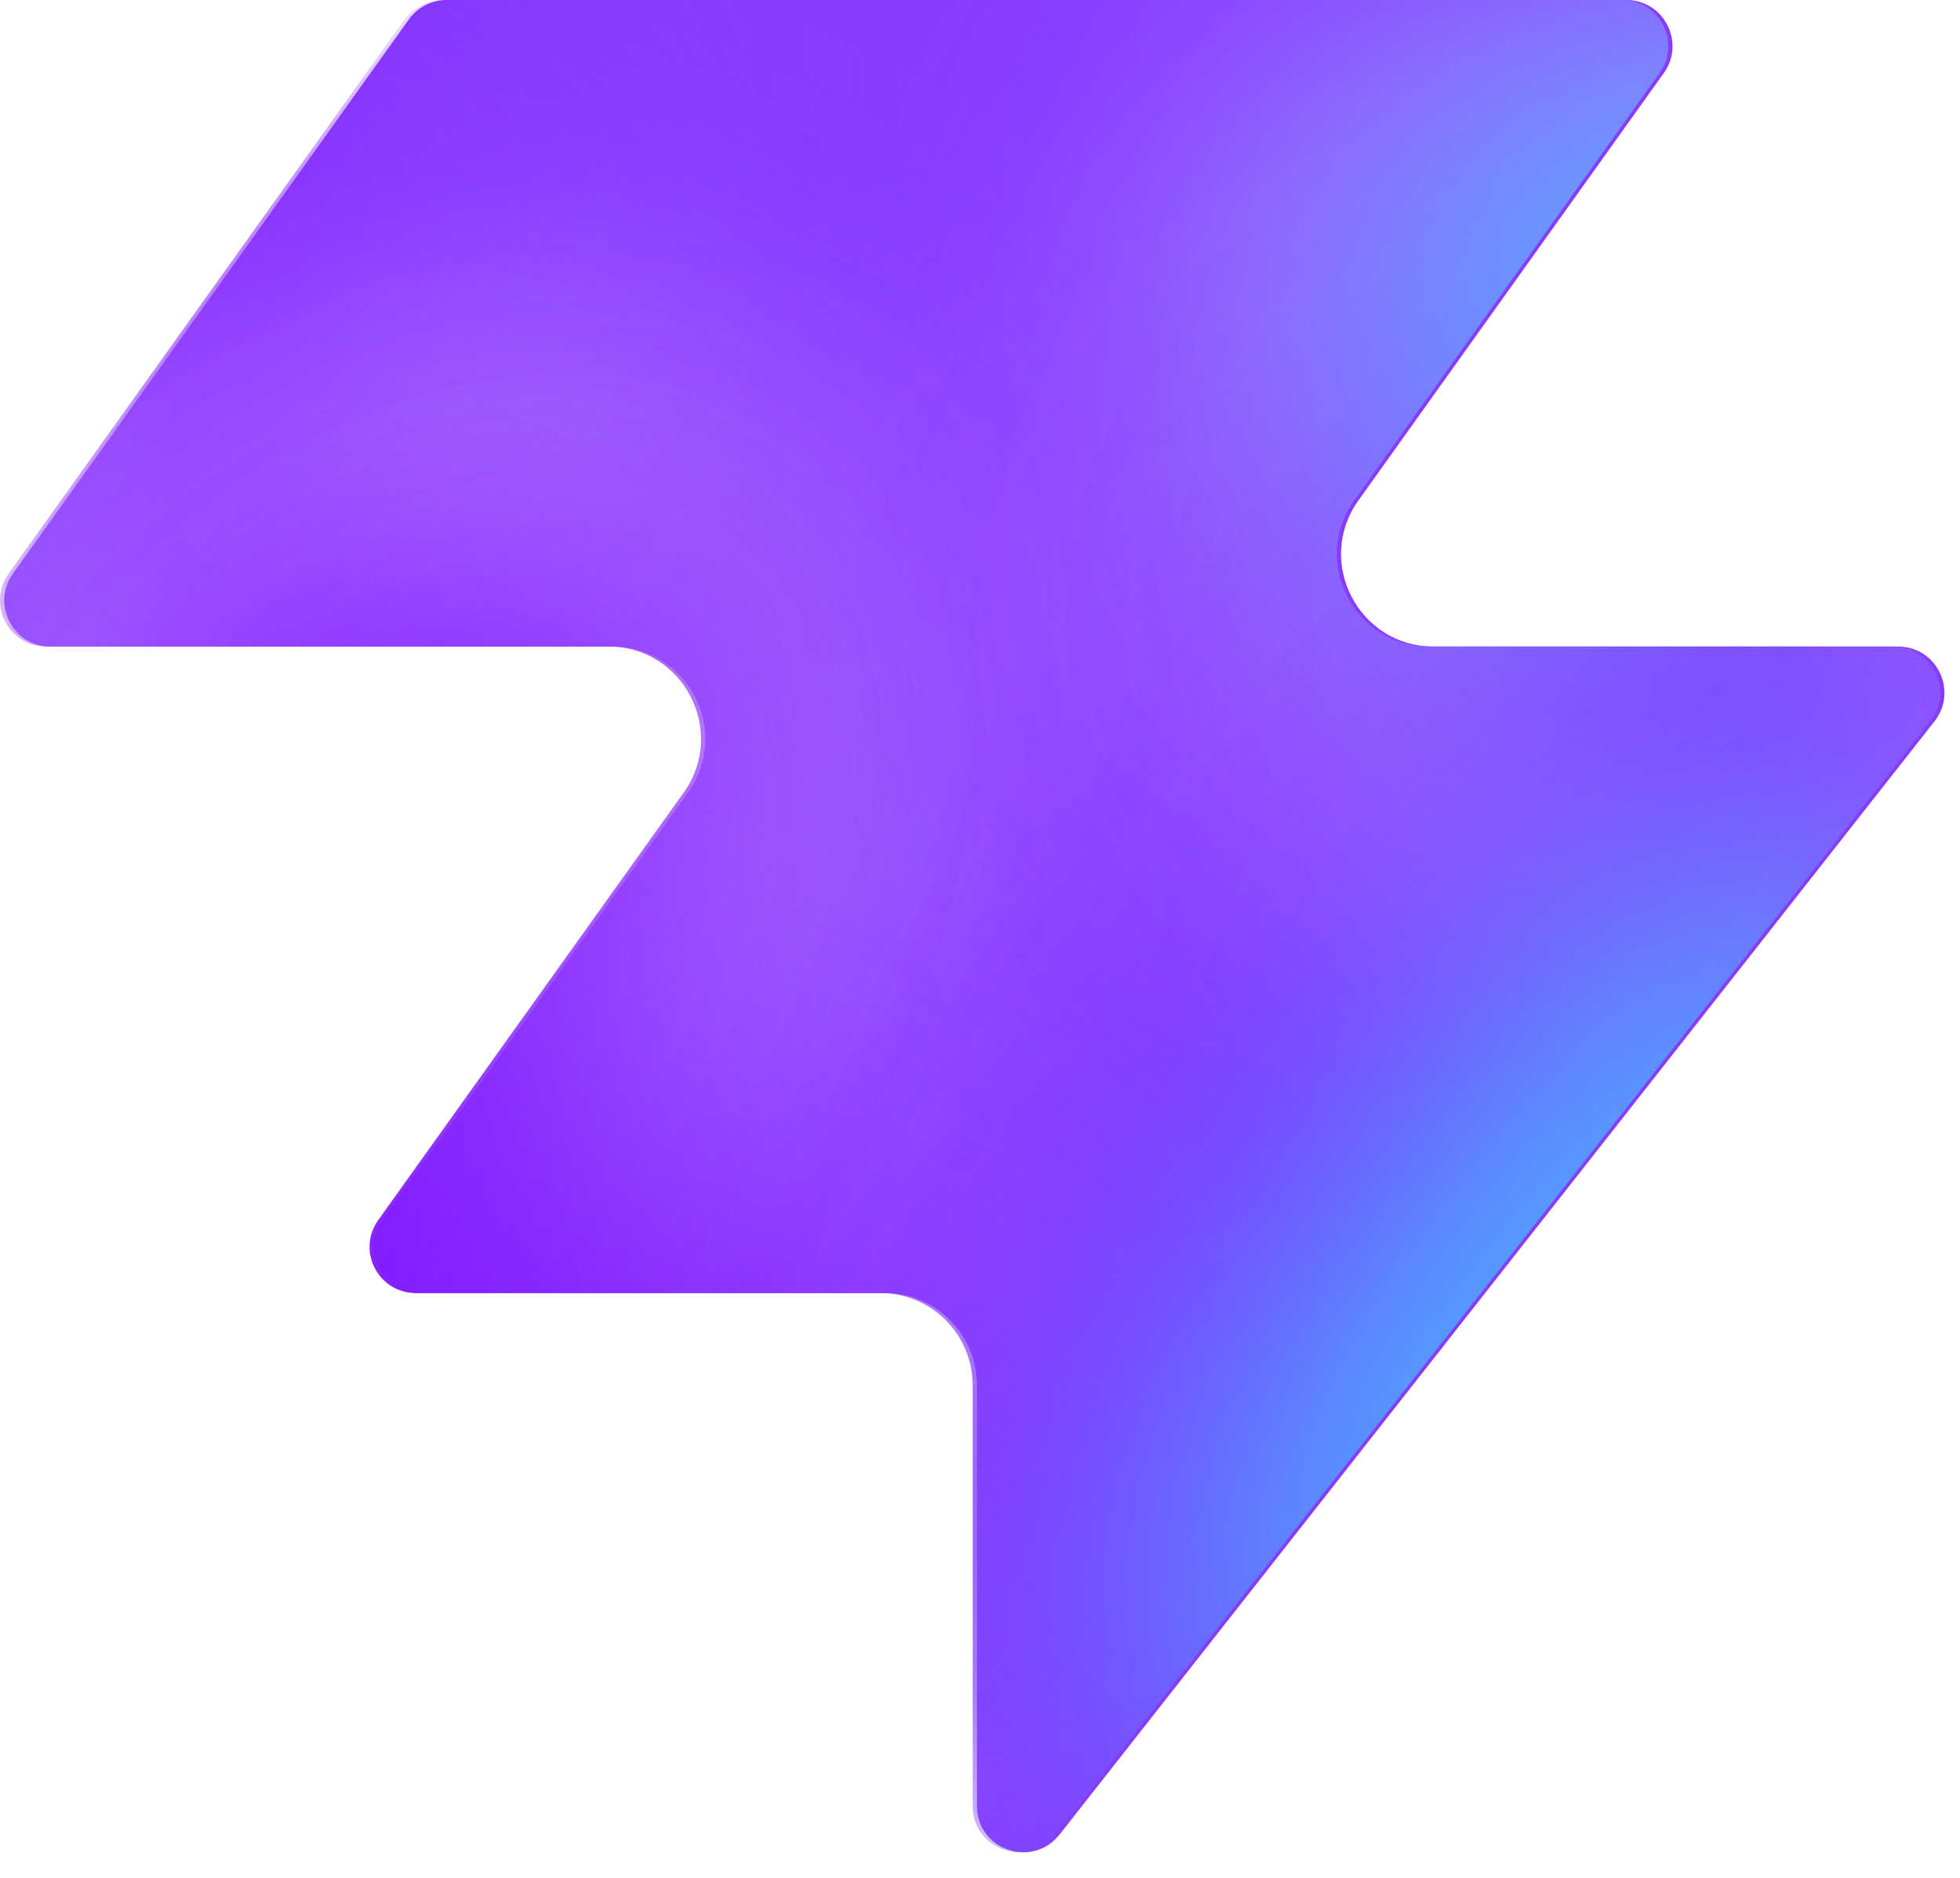
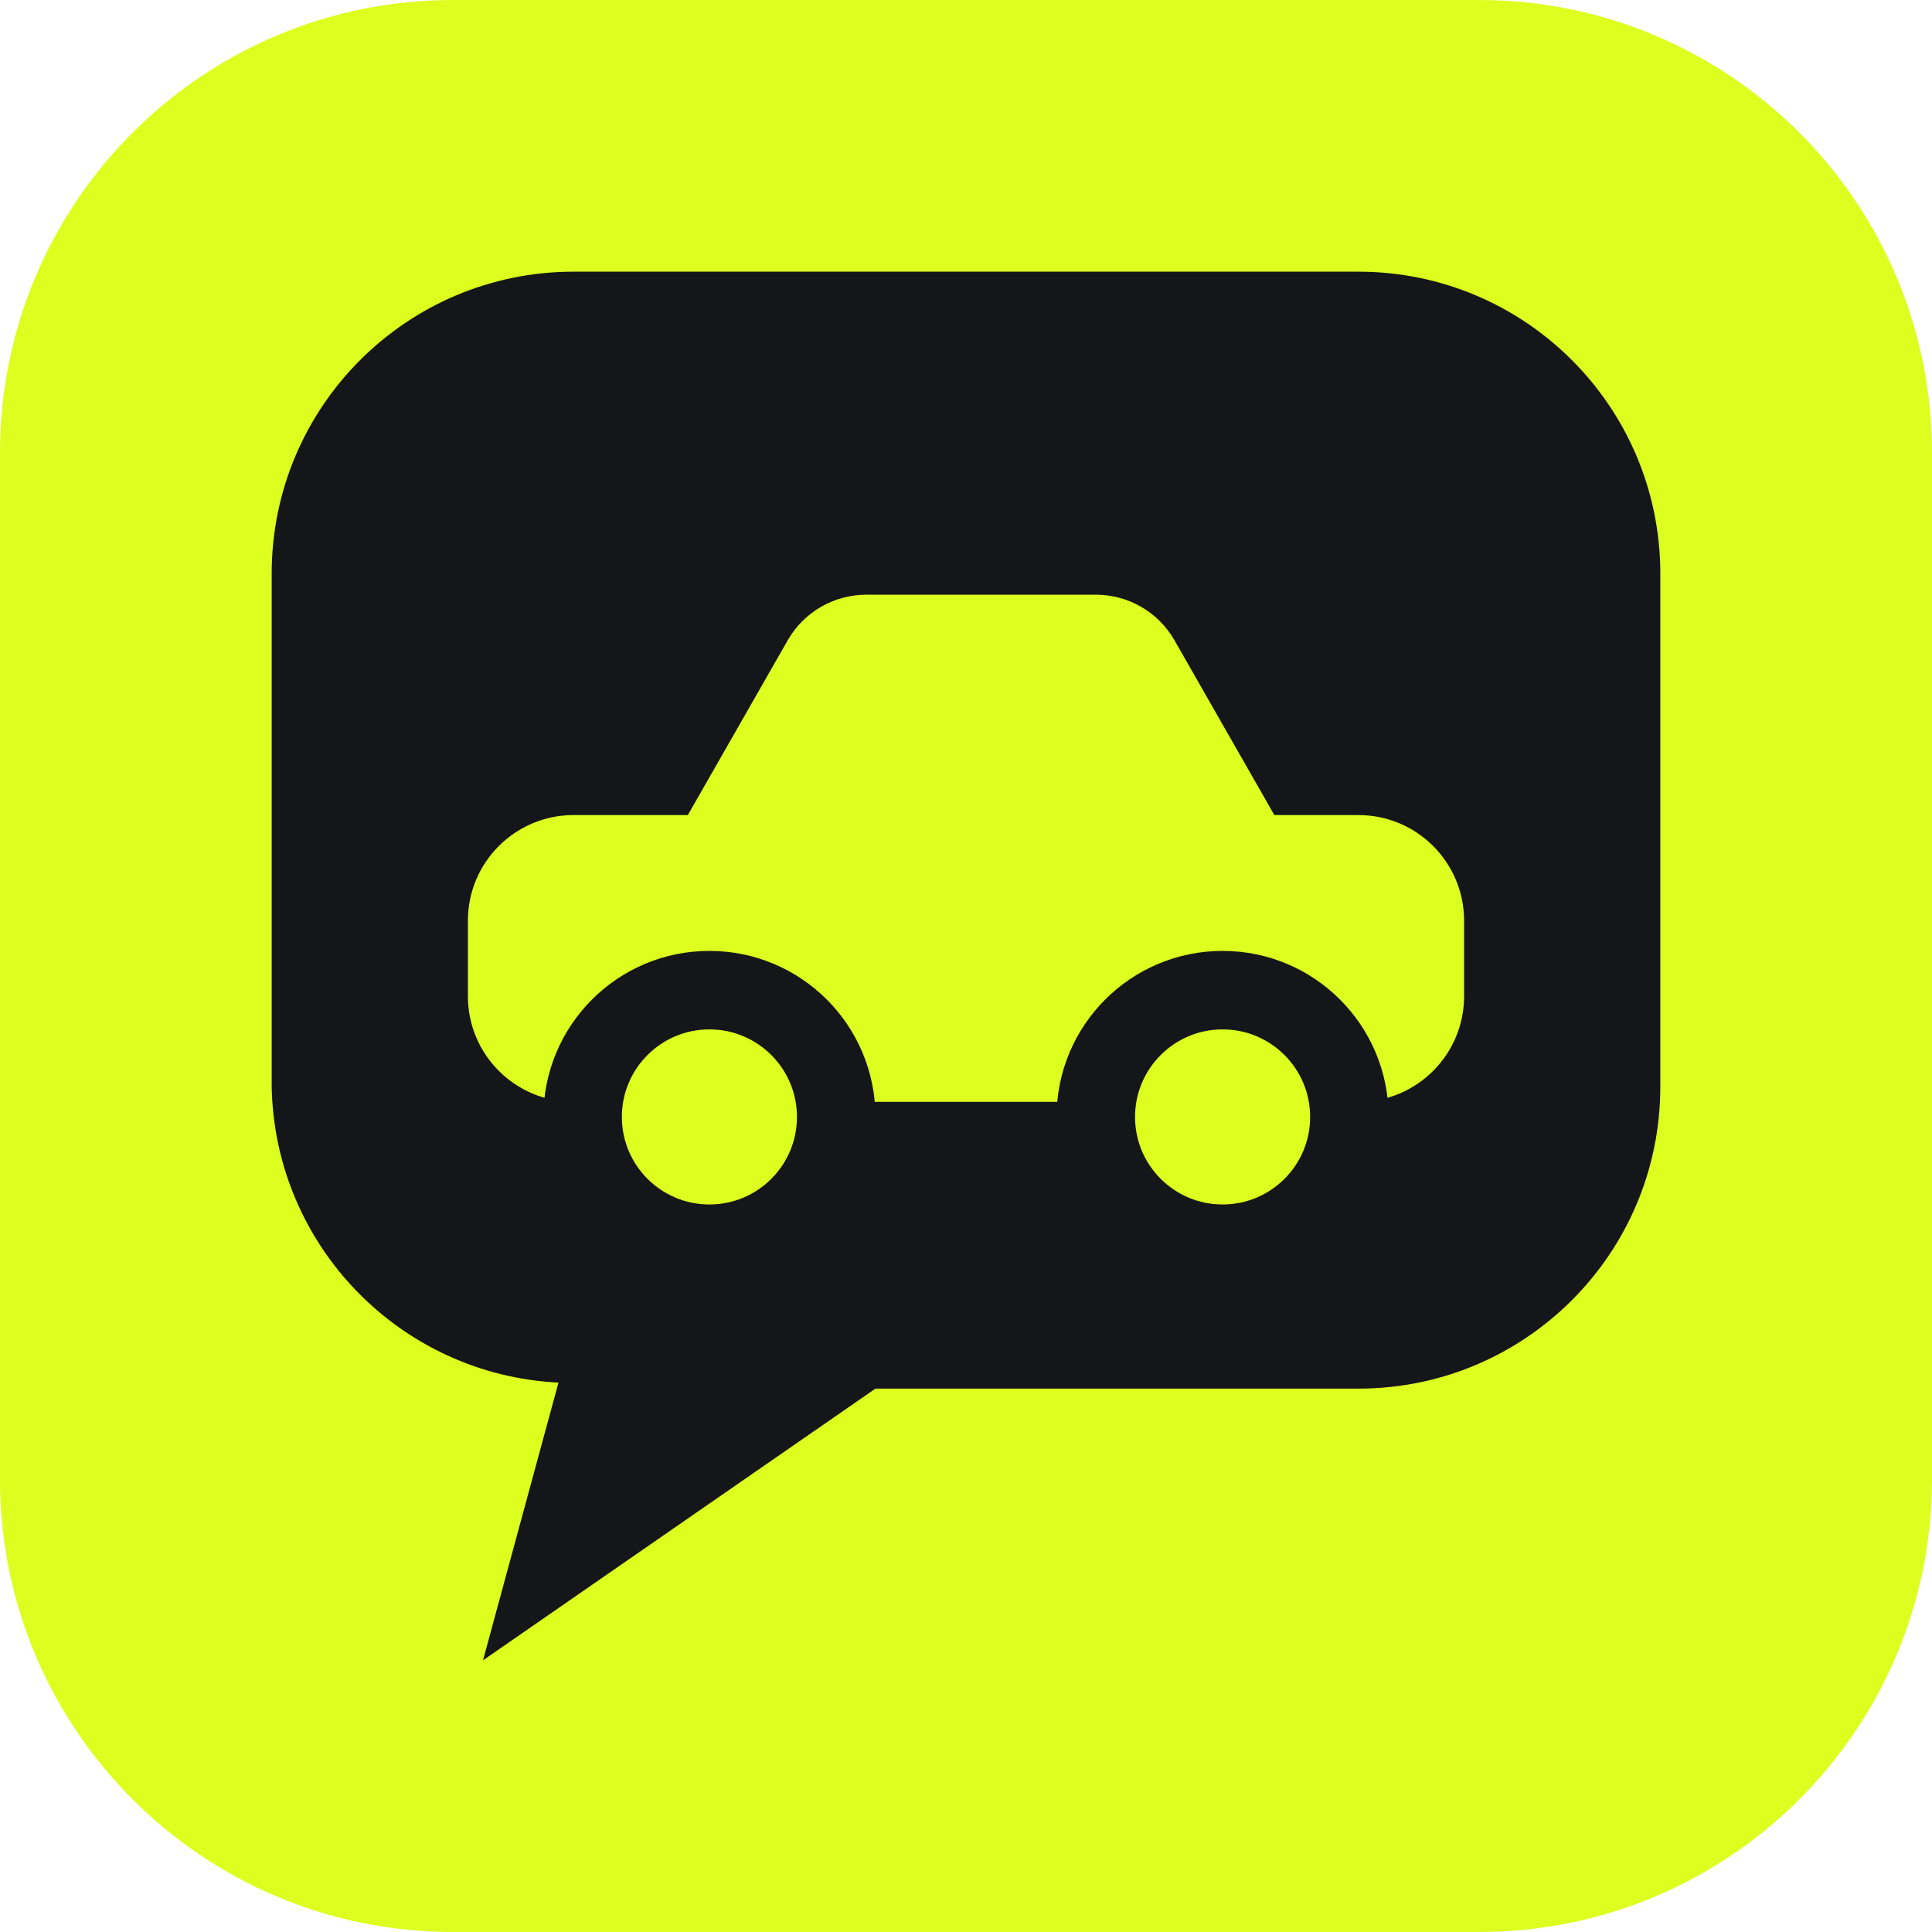
- <svg xmlns="http://www.w3.org/2000/svg" width="48" height="46" fill="none" viewBox="0 0 48 46">
-   <path fill="#863bff" d="M25.946 44.938c-.664.845-2.021.375-2.021-.698V33.937a2.26 2.26 0 0 0-2.262-2.262H10.287c-.92 0-1.456-1.04-.92-1.788l7.48-10.471c1.07-1.497 0-3.578-1.842-3.578H1.237c-.92 0-1.456-1.04-.92-1.788L10.013.474c.214-.297.556-.474.92-.474h28.894c.92 0 1.456 1.04.92 1.788l-7.48 10.471c-1.07 1.498 0 3.579 1.842 3.579h11.377c.943 0 1.473 1.088.89 1.83L25.947 44.94z" style="fill:#863bff;fill:color(display-p3 .525 .23 1);fill-opacity:1" />
-   <mask id="a" width="48" height="46" x="0" y="0" maskUnits="userSpaceOnUse" style="mask-type:alpha">
-     <path fill="#000" d="M25.842 44.938c-.664.844-2.021.375-2.021-.698V33.937a2.26 2.26 0 0 0-2.262-2.262H10.183c-.92 0-1.456-1.04-.92-1.788l7.48-10.471c1.07-1.498 0-3.579-1.842-3.579H1.133c-.92 0-1.456-1.04-.92-1.787L9.91.473c.214-.297.556-.474.92-.474h28.894c.92 0 1.456 1.04.92 1.788l-7.48 10.471c-1.07 1.498 0 3.578 1.842 3.578h11.377c.943 0 1.473 1.088.89 1.832L25.843 44.94z" style="fill:#000;fill-opacity:1" />
-   </mask>
-   <g mask="url(#a)">
-     <g filter="url(#b)">
-       <ellipse cx="5.508" cy="14.704" fill="#ede6ff" rx="5.508" ry="14.704" style="fill:#ede6ff;fill:color(display-p3 .927 .903 1);fill-opacity:1" transform="matrix(.00324 1 1 -.00324 -4.47 31.516)" />
-     </g>
-     <g filter="url(#c)">
-       <ellipse cx="10.399" cy="29.851" fill="#ede6ff" rx="10.399" ry="29.851" style="fill:#ede6ff;fill:color(display-p3 .927 .903 1);fill-opacity:1" transform="matrix(.00324 1 1 -.00324 -39.328 7.883)" />
-     </g>
-     <g filter="url(#d)">
-       <ellipse cx="5.508" cy="30.487" fill="#7e14ff" rx="5.508" ry="30.487" style="fill:#7e14ff;fill:color(display-p3 .492 .077 1);fill-opacity:1" transform="rotate(89.814 -25.913 -14.639)scale(1 -1)" />
-     </g>
-     <g filter="url(#e)">
-       <ellipse cx="5.508" cy="30.599" fill="#7e14ff" rx="5.508" ry="30.599" style="fill:#7e14ff;fill:color(display-p3 .492 .077 1);fill-opacity:1" transform="rotate(89.814 -32.644 -3.334)scale(1 -1)" />
-     </g>
-     <g filter="url(#f)">
-       <ellipse cx="5.508" cy="30.599" fill="#7e14ff" rx="5.508" ry="30.599" style="fill:#7e14ff;fill:color(display-p3 .492 .077 1);fill-opacity:1" transform="matrix(.00324 1 1 -.00324 -34.34 30.47)" />
-     </g>
-     <g filter="url(#g)">
-       <ellipse cx="14.072" cy="22.078" fill="#ede6ff" rx="14.072" ry="22.078" style="fill:#ede6ff;fill:color(display-p3 .927 .903 1);fill-opacity:1" transform="rotate(93.35 24.506 48.493)scale(-1 1)" />
-     </g>
-     <g filter="url(#h)">
-       <ellipse cx="3.47" cy="21.501" fill="#7e14ff" rx="3.47" ry="21.501" style="fill:#7e14ff;fill:color(display-p3 .492 .077 1);fill-opacity:1" transform="rotate(89.009 28.708 47.59)scale(-1 1)" />
-     </g>
-     <g filter="url(#i)">
-       <ellipse cx="3.47" cy="21.501" fill="#7e14ff" rx="3.47" ry="21.501" style="fill:#7e14ff;fill:color(display-p3 .492 .077 1);fill-opacity:1" transform="rotate(89.009 28.708 47.59)scale(-1 1)" />
-     </g>
-     <g filter="url(#j)">
-       <ellipse cx=".387" cy="8.972" fill="#7e14ff" rx="4.407" ry="29.108" style="fill:#7e14ff;fill:color(display-p3 .492 .077 1);fill-opacity:1" transform="rotate(39.51 .387 8.972)" />
-     </g>
-     <g filter="url(#k)">
-       <ellipse cx="47.523" cy="-6.092" fill="#7e14ff" rx="4.407" ry="29.108" style="fill:#7e14ff;fill:color(display-p3 .492 .077 1);fill-opacity:1" transform="rotate(37.892 47.523 -6.092)" />
-     </g>
-     <g filter="url(#l)">
-       <ellipse cx="41.412" cy="6.333" fill="#47bfff" rx="5.971" ry="9.665" style="fill:#47bfff;fill:color(display-p3 .28 .748 1);fill-opacity:1" transform="rotate(37.892 41.412 6.333)" />
-     </g>
-     <g filter="url(#m)">
-       <ellipse cx="-1.879" cy="38.332" fill="#7e14ff" rx="4.407" ry="29.108" style="fill:#7e14ff;fill:color(display-p3 .492 .077 1);fill-opacity:1" transform="rotate(37.892 -1.88 38.332)" />
-     </g>
-     <g filter="url(#n)">
-       <ellipse cx="-1.879" cy="38.332" fill="#7e14ff" rx="4.407" ry="29.108" style="fill:#7e14ff;fill:color(display-p3 .492 .077 1);fill-opacity:1" transform="rotate(37.892 -1.88 38.332)" />
-     </g>
-     <g filter="url(#o)">
-       <ellipse cx="35.651" cy="29.907" fill="#7e14ff" rx="4.407" ry="29.108" style="fill:#7e14ff;fill:color(display-p3 .492 .077 1);fill-opacity:1" transform="rotate(37.892 35.651 29.907)" />
-     </g>
-     <g filter="url(#p)">
-       <ellipse cx="38.418" cy="32.4" fill="#47bfff" rx="5.971" ry="15.297" style="fill:#47bfff;fill:color(display-p3 .28 .748 1);fill-opacity:1" transform="rotate(37.892 38.418 32.4)" />
-     </g>
+ <svg xmlns="http://www.w3.org/2000/svg" viewBox="0 0 64 64">
+   <rect width="64" height="64" rx="15" fill="#dcff1f" />
+   <path fill="#15161a" d="M19 9h26a10 10 0 0 1 10 10v17a10 10 0 0 1-10 10H29l-13 9 2.5-9.2A10 10 0 0 1 9 36V19A10 10 0 0 1 19 9z" />
+   <g fill="#dcff1f">
+     <path d="M22.5 27.5l3.6-6.3a3 3 0 0 1 2.6-1.5h7.6a3 3 0 0 1 2.6 1.5l3.6 6.3z" />
+     <rect x="15.5" y="27" width="33" height="9.5" rx="3.5" />
  </g>
-   <defs>
-     <filter id="b" width="60.045" height="41.654" x="-19.77" y="16.149" color-interpolation-filters="sRGB" filterUnits="userSpaceOnUse">
-       <feFlood flood-opacity="0" result="BackgroundImageFix" />
-       <feBlend in="SourceGraphic" in2="BackgroundImageFix" result="shape" />
-       <feGaussianBlur result="effect1_foregroundBlur_2002_17158" stdDeviation="7.659" />
-     </filter>
-     <filter id="c" width="90.34" height="51.437" x="-54.613" y="-7.533" color-interpolation-filters="sRGB" filterUnits="userSpaceOnUse">
-       <feFlood flood-opacity="0" result="BackgroundImageFix" />
-       <feBlend in="SourceGraphic" in2="BackgroundImageFix" result="shape" />
-       <feGaussianBlur result="effect1_foregroundBlur_2002_17158" stdDeviation="7.659" />
-     </filter>
-     <filter id="d" width="79.355" height="29.4" x="-49.64" y="2.03" color-interpolation-filters="sRGB" filterUnits="userSpaceOnUse">
-       <feFlood flood-opacity="0" result="BackgroundImageFix" />
-       <feBlend in="SourceGraphic" in2="BackgroundImageFix" result="shape" />
-       <feGaussianBlur result="effect1_foregroundBlur_2002_17158" stdDeviation="4.596" />
-     </filter>
-     <filter id="e" width="79.579" height="29.4" x="-45.045" y="20.029" color-interpolation-filters="sRGB" filterUnits="userSpaceOnUse">
-       <feFlood flood-opacity="0" result="BackgroundImageFix" />
-       <feBlend in="SourceGraphic" in2="BackgroundImageFix" result="shape" />
-       <feGaussianBlur result="effect1_foregroundBlur_2002_17158" stdDeviation="4.596" />
-     </filter>
-     <filter id="f" width="79.579" height="29.4" x="-43.513" y="21.178" color-interpolation-filters="sRGB" filterUnits="userSpaceOnUse">
-       <feFlood flood-opacity="0" result="BackgroundImageFix" />
-       <feBlend in="SourceGraphic" in2="BackgroundImageFix" result="shape" />
-       <feGaussianBlur result="effect1_foregroundBlur_2002_17158" stdDeviation="4.596" />
-     </filter>
-     <filter id="g" width="74.749" height="58.852" x="15.756" y="-17.901" color-interpolation-filters="sRGB" filterUnits="userSpaceOnUse">
-       <feFlood flood-opacity="0" result="BackgroundImageFix" />
-       <feBlend in="SourceGraphic" in2="BackgroundImageFix" result="shape" />
-       <feGaussianBlur result="effect1_foregroundBlur_2002_17158" stdDeviation="7.659" />
-     </filter>
-     <filter id="h" width="61.377" height="25.362" x="23.548" y="2.284" color-interpolation-filters="sRGB" filterUnits="userSpaceOnUse">
-       <feFlood flood-opacity="0" result="BackgroundImageFix" />
-       <feBlend in="SourceGraphic" in2="BackgroundImageFix" result="shape" />
-       <feGaussianBlur result="effect1_foregroundBlur_2002_17158" stdDeviation="4.596" />
-     </filter>
-     <filter id="i" width="61.377" height="25.362" x="23.548" y="2.284" color-interpolation-filters="sRGB" filterUnits="userSpaceOnUse">
-       <feFlood flood-opacity="0" result="BackgroundImageFix" />
-       <feBlend in="SourceGraphic" in2="BackgroundImageFix" result="shape" />
-       <feGaussianBlur result="effect1_foregroundBlur_2002_17158" stdDeviation="4.596" />
-     </filter>
-     <filter id="j" width="56.045" height="63.649" x="-27.636" y="-22.853" color-interpolation-filters="sRGB" filterUnits="userSpaceOnUse">
-       <feFlood flood-opacity="0" result="BackgroundImageFix" />
-       <feBlend in="SourceGraphic" in2="BackgroundImageFix" result="shape" />
-       <feGaussianBlur result="effect1_foregroundBlur_2002_17158" stdDeviation="4.596" />
-     </filter>
-     <filter id="k" width="54.814" height="64.646" x="20.116" y="-38.415" color-interpolation-filters="sRGB" filterUnits="userSpaceOnUse">
-       <feFlood flood-opacity="0" result="BackgroundImageFix" />
-       <feBlend in="SourceGraphic" in2="BackgroundImageFix" result="shape" />
-       <feGaussianBlur result="effect1_foregroundBlur_2002_17158" stdDeviation="4.596" />
-     </filter>
-     <filter id="l" width="33.541" height="35.313" x="24.641" y="-11.323" color-interpolation-filters="sRGB" filterUnits="userSpaceOnUse">
-       <feFlood flood-opacity="0" result="BackgroundImageFix" />
-       <feBlend in="SourceGraphic" in2="BackgroundImageFix" result="shape" />
-       <feGaussianBlur result="effect1_foregroundBlur_2002_17158" stdDeviation="4.596" />
-     </filter>
-     <filter id="m" width="54.814" height="64.646" x="-29.286" y="6.009" color-interpolation-filters="sRGB" filterUnits="userSpaceOnUse">
-       <feFlood flood-opacity="0" result="BackgroundImageFix" />
-       <feBlend in="SourceGraphic" in2="BackgroundImageFix" result="shape" />
-       <feGaussianBlur result="effect1_foregroundBlur_2002_17158" stdDeviation="4.596" />
-     </filter>
-     <filter id="n" width="54.814" height="64.646" x="-29.286" y="6.009" color-interpolation-filters="sRGB" filterUnits="userSpaceOnUse">
-       <feFlood flood-opacity="0" result="BackgroundImageFix" />
-       <feBlend in="SourceGraphic" in2="BackgroundImageFix" result="shape" />
-       <feGaussianBlur result="effect1_foregroundBlur_2002_17158" stdDeviation="4.596" />
-     </filter>
-     <filter id="o" width="54.814" height="64.646" x="8.244" y="-2.416" color-interpolation-filters="sRGB" filterUnits="userSpaceOnUse">
-       <feFlood flood-opacity="0" result="BackgroundImageFix" />
-       <feBlend in="SourceGraphic" in2="BackgroundImageFix" result="shape" />
-       <feGaussianBlur result="effect1_foregroundBlur_2002_17158" stdDeviation="4.596" />
-     </filter>
-     <filter id="p" width="39.409" height="43.623" x="18.713" y="10.588" color-interpolation-filters="sRGB" filterUnits="userSpaceOnUse">
-       <feFlood flood-opacity="0" result="BackgroundImageFix" />
-       <feBlend in="SourceGraphic" in2="BackgroundImageFix" result="shape" />
-       <feGaussianBlur result="effect1_foregroundBlur_2002_17158" stdDeviation="4.596" />
-     </filter>
-   </defs>
+   <g fill="#dcff1f" stroke="#15161a" stroke-width="2.6">
+     <circle cx="23.5" cy="37" r="4.2" />
+     <circle cx="40.5" cy="37" r="4.2" />
+   </g>
</svg>
